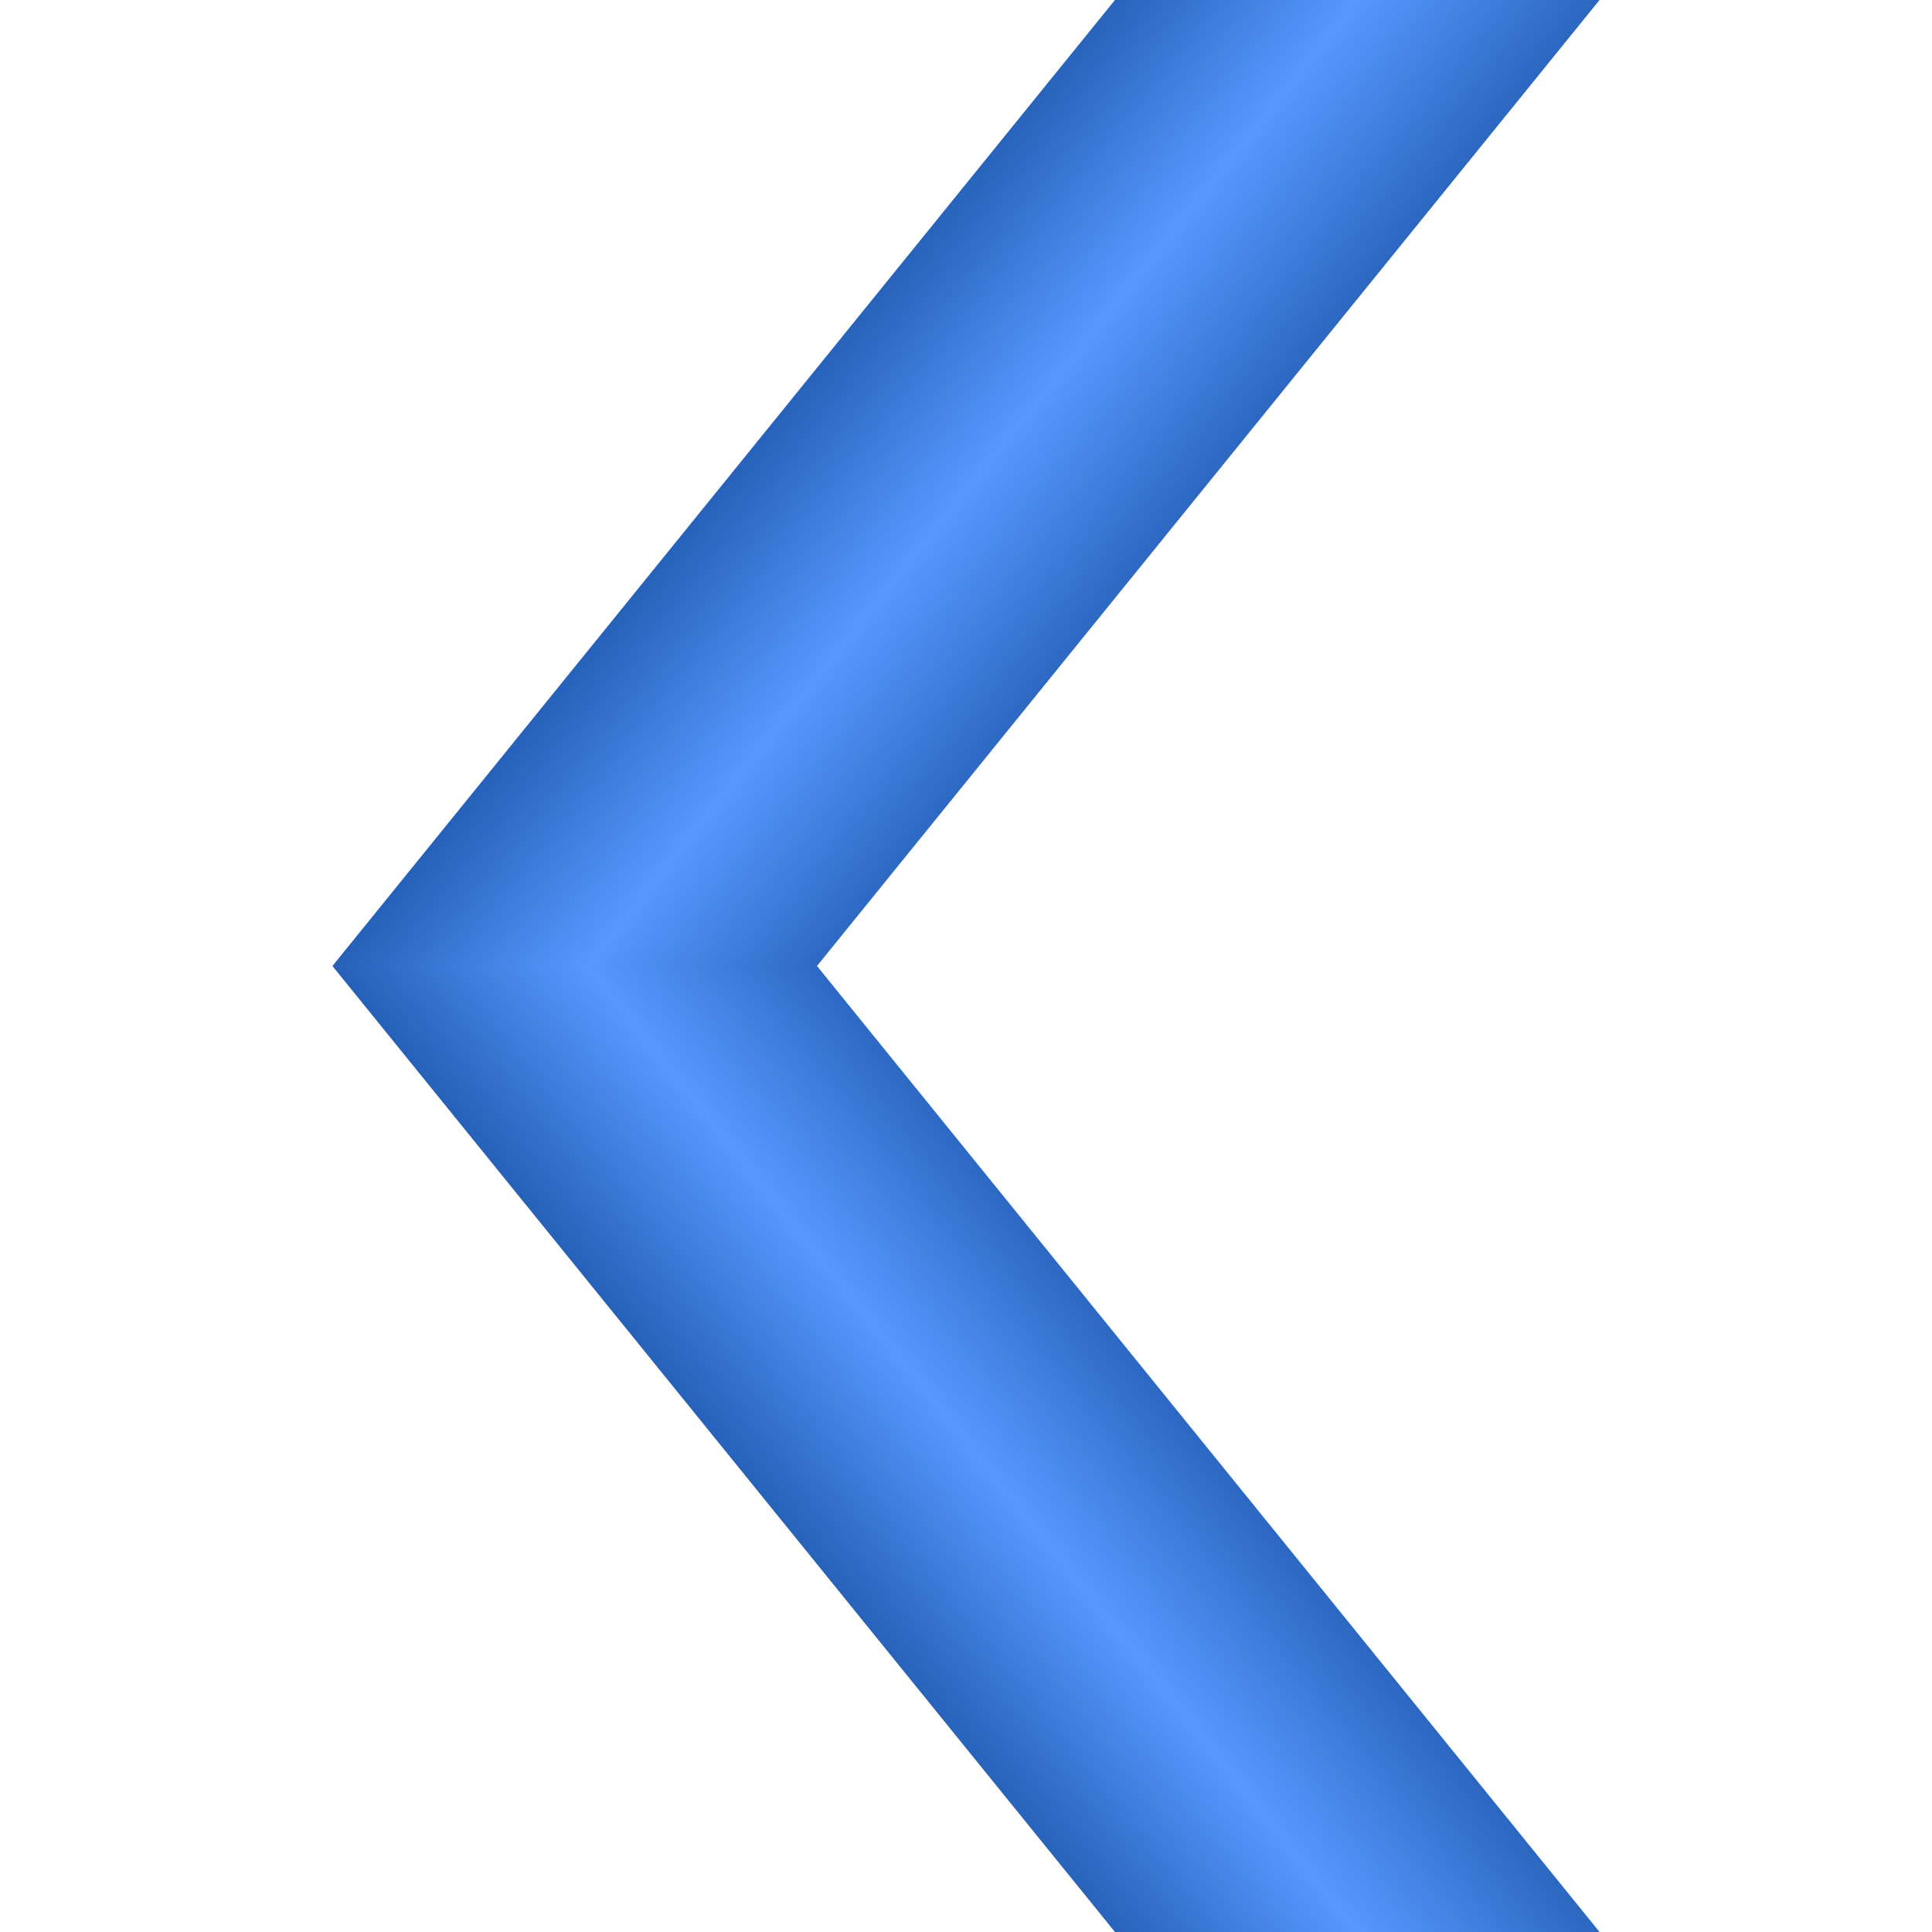
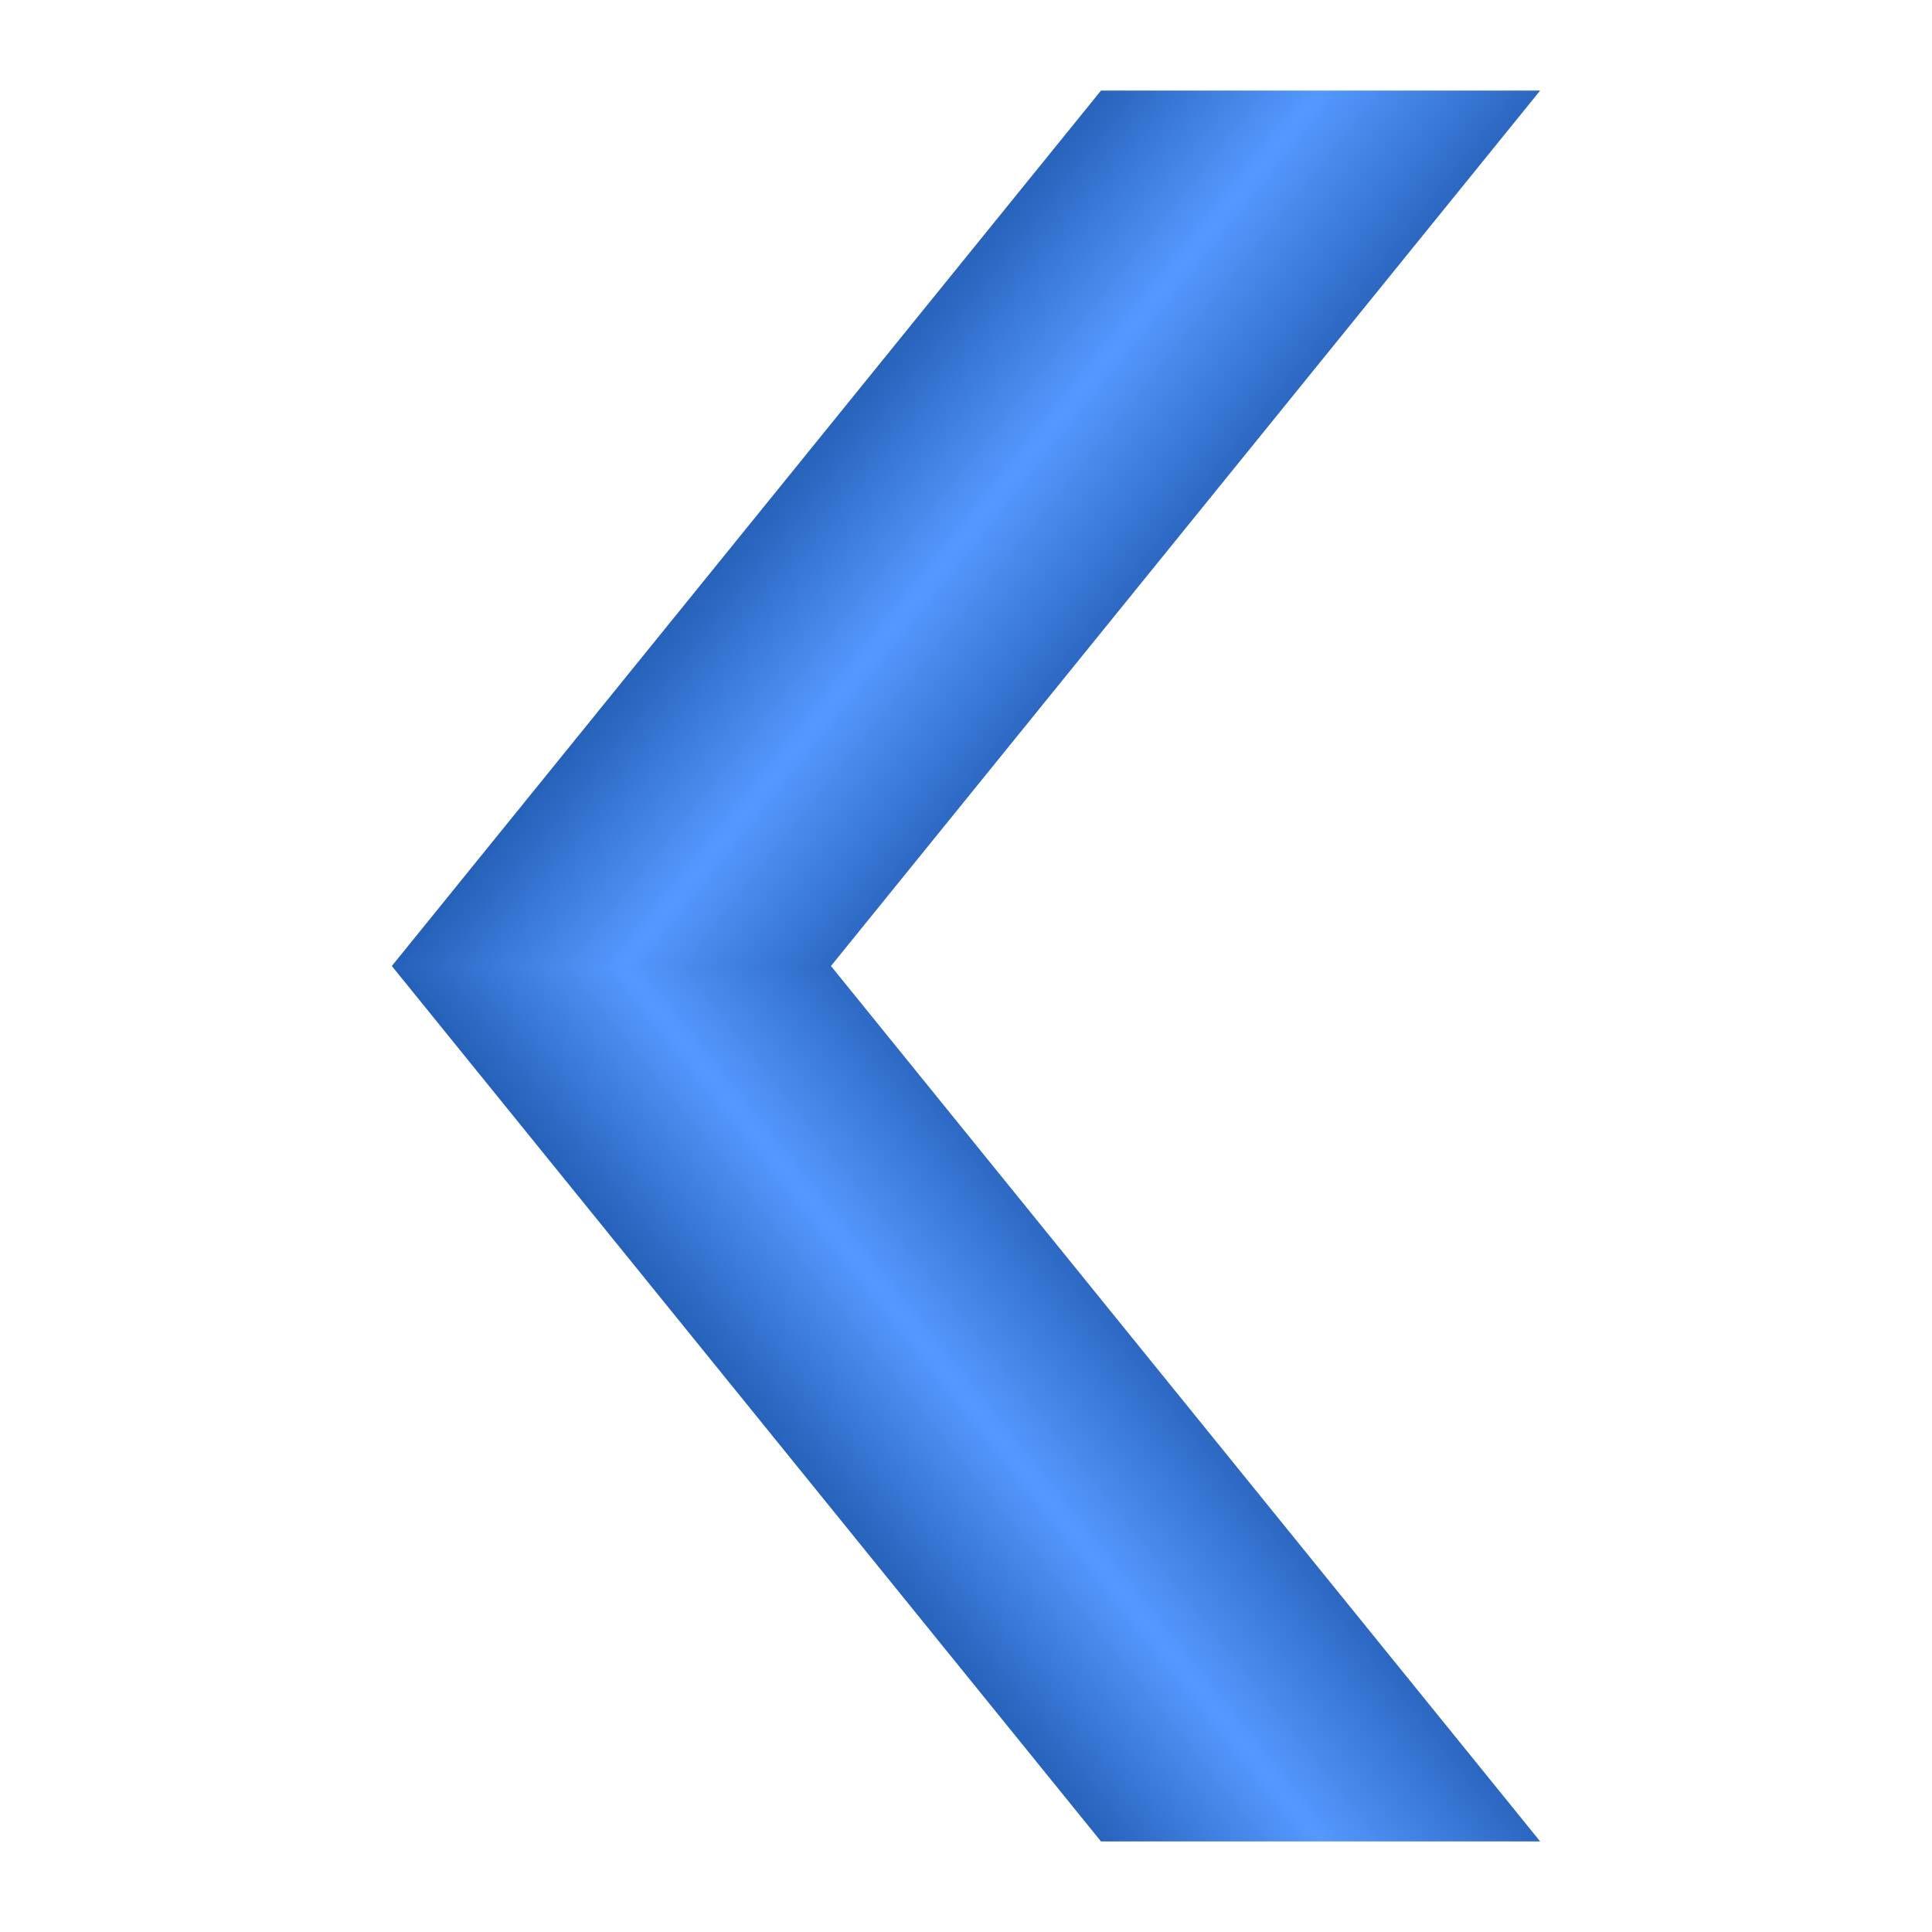
<svg xmlns="http://www.w3.org/2000/svg" xmlns:xlink="http://www.w3.org/1999/xlink" id="Layer_1" width="64" height="64" enable-background="new 0 0 80.593 122.88" version="1.1" viewBox="0 0 64 64" xml:space="preserve">
  <defs id="defs1">
    <linearGradient id="linearGradient3">
      <stop id="stop3" stop-color="#003380" offset="0" />
      <stop id="stop5" stop-color="#59f" offset=".48" />
      <stop id="stop4" stop-color="#003380" offset="1" />
    </linearGradient>
    <linearGradient id="linearGradient4" x1="21.654" x2="58.634" y1="104.71" y2="75.207" gradientUnits="userSpaceOnUse" xlink:href="#linearGradient3" />
-     <linearGradient id="linearGradient5" x1="21.654" x2="58.634" y1="104.71" y2="75.207" gradientTransform="matrix(.52083 0 0 -.52083 11.012 64)" gradientUnits="userSpaceOnUse" xlink:href="#linearGradient3" />
+     <linearGradient id="linearGradient5" x1="21.654" x2="58.634" y1="104.71" y2="75.207" gradientTransform="matrix(0.52083,0,0,-0.52083,11.012,64)" gradientUnits="userSpaceOnUse" xlink:href="#linearGradient3" />
  </defs>
-   <path id="path3" transform="matrix(.52083 0 0 .52083 11.012 2.048e-7)" d="m0 61.44 49.771 61.44h30.822l-49.773-61.44" fill="url(#linearGradient4)" stroke-width="1.92" />
-   <path id="path5" d="m11.012 32 25.922-32h16.053l-25.923 32" fill="url(#linearGradient5)" />
+   <g id="g1" transform="matrix(0.9062558,0,0,0.9062558,3.000153,3)" style="stroke-width:1.103">
+     <path id="path3" transform="matrix(0.52083,0,0,0.52083,11.012,2.048e-7)" d="m 0,61.44 49.771,61.44 H 80.593 L 30.82,61.44" fill="url(#linearGradient4)" stroke-width="2.119" style="fill:url(#linearGradient4)" />
+     <path id="path5" d="M 11.012,32 36.934,0 H 52.987 L 27.064,32" fill="url(#linearGradient5)" style="fill:url(#linearGradient5);stroke-width:1.103" />
+   </g>
</svg>
